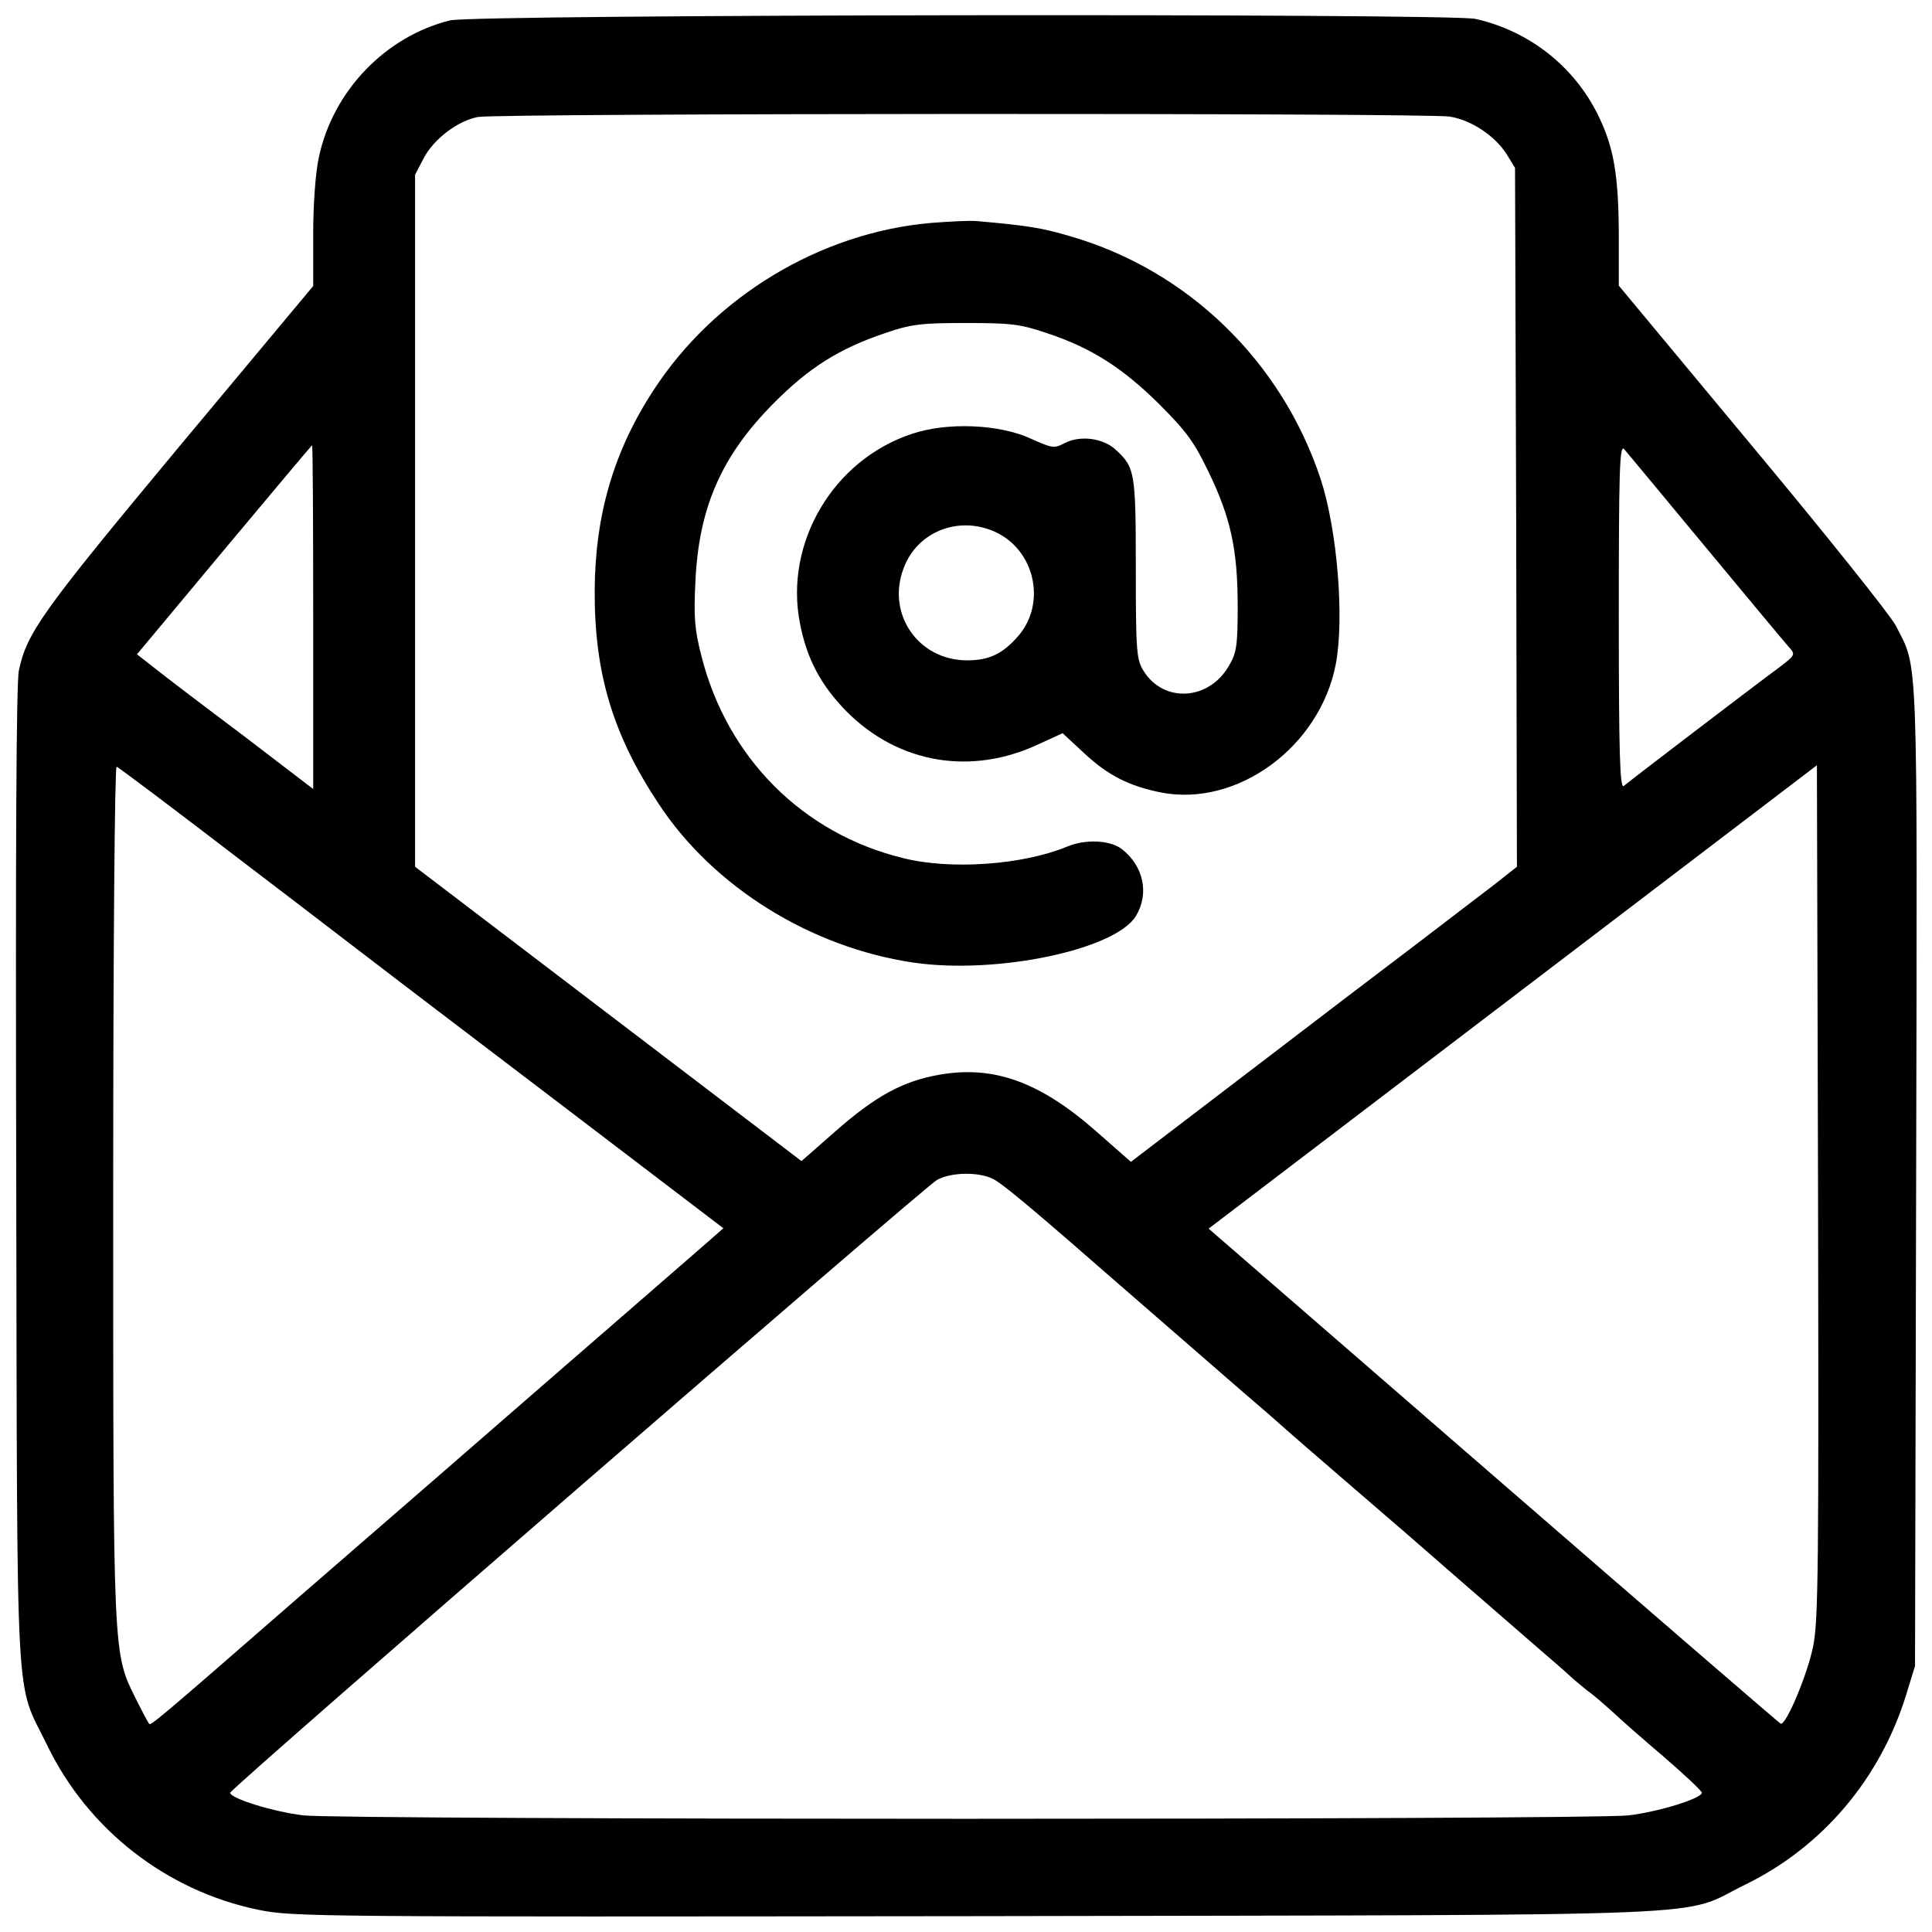
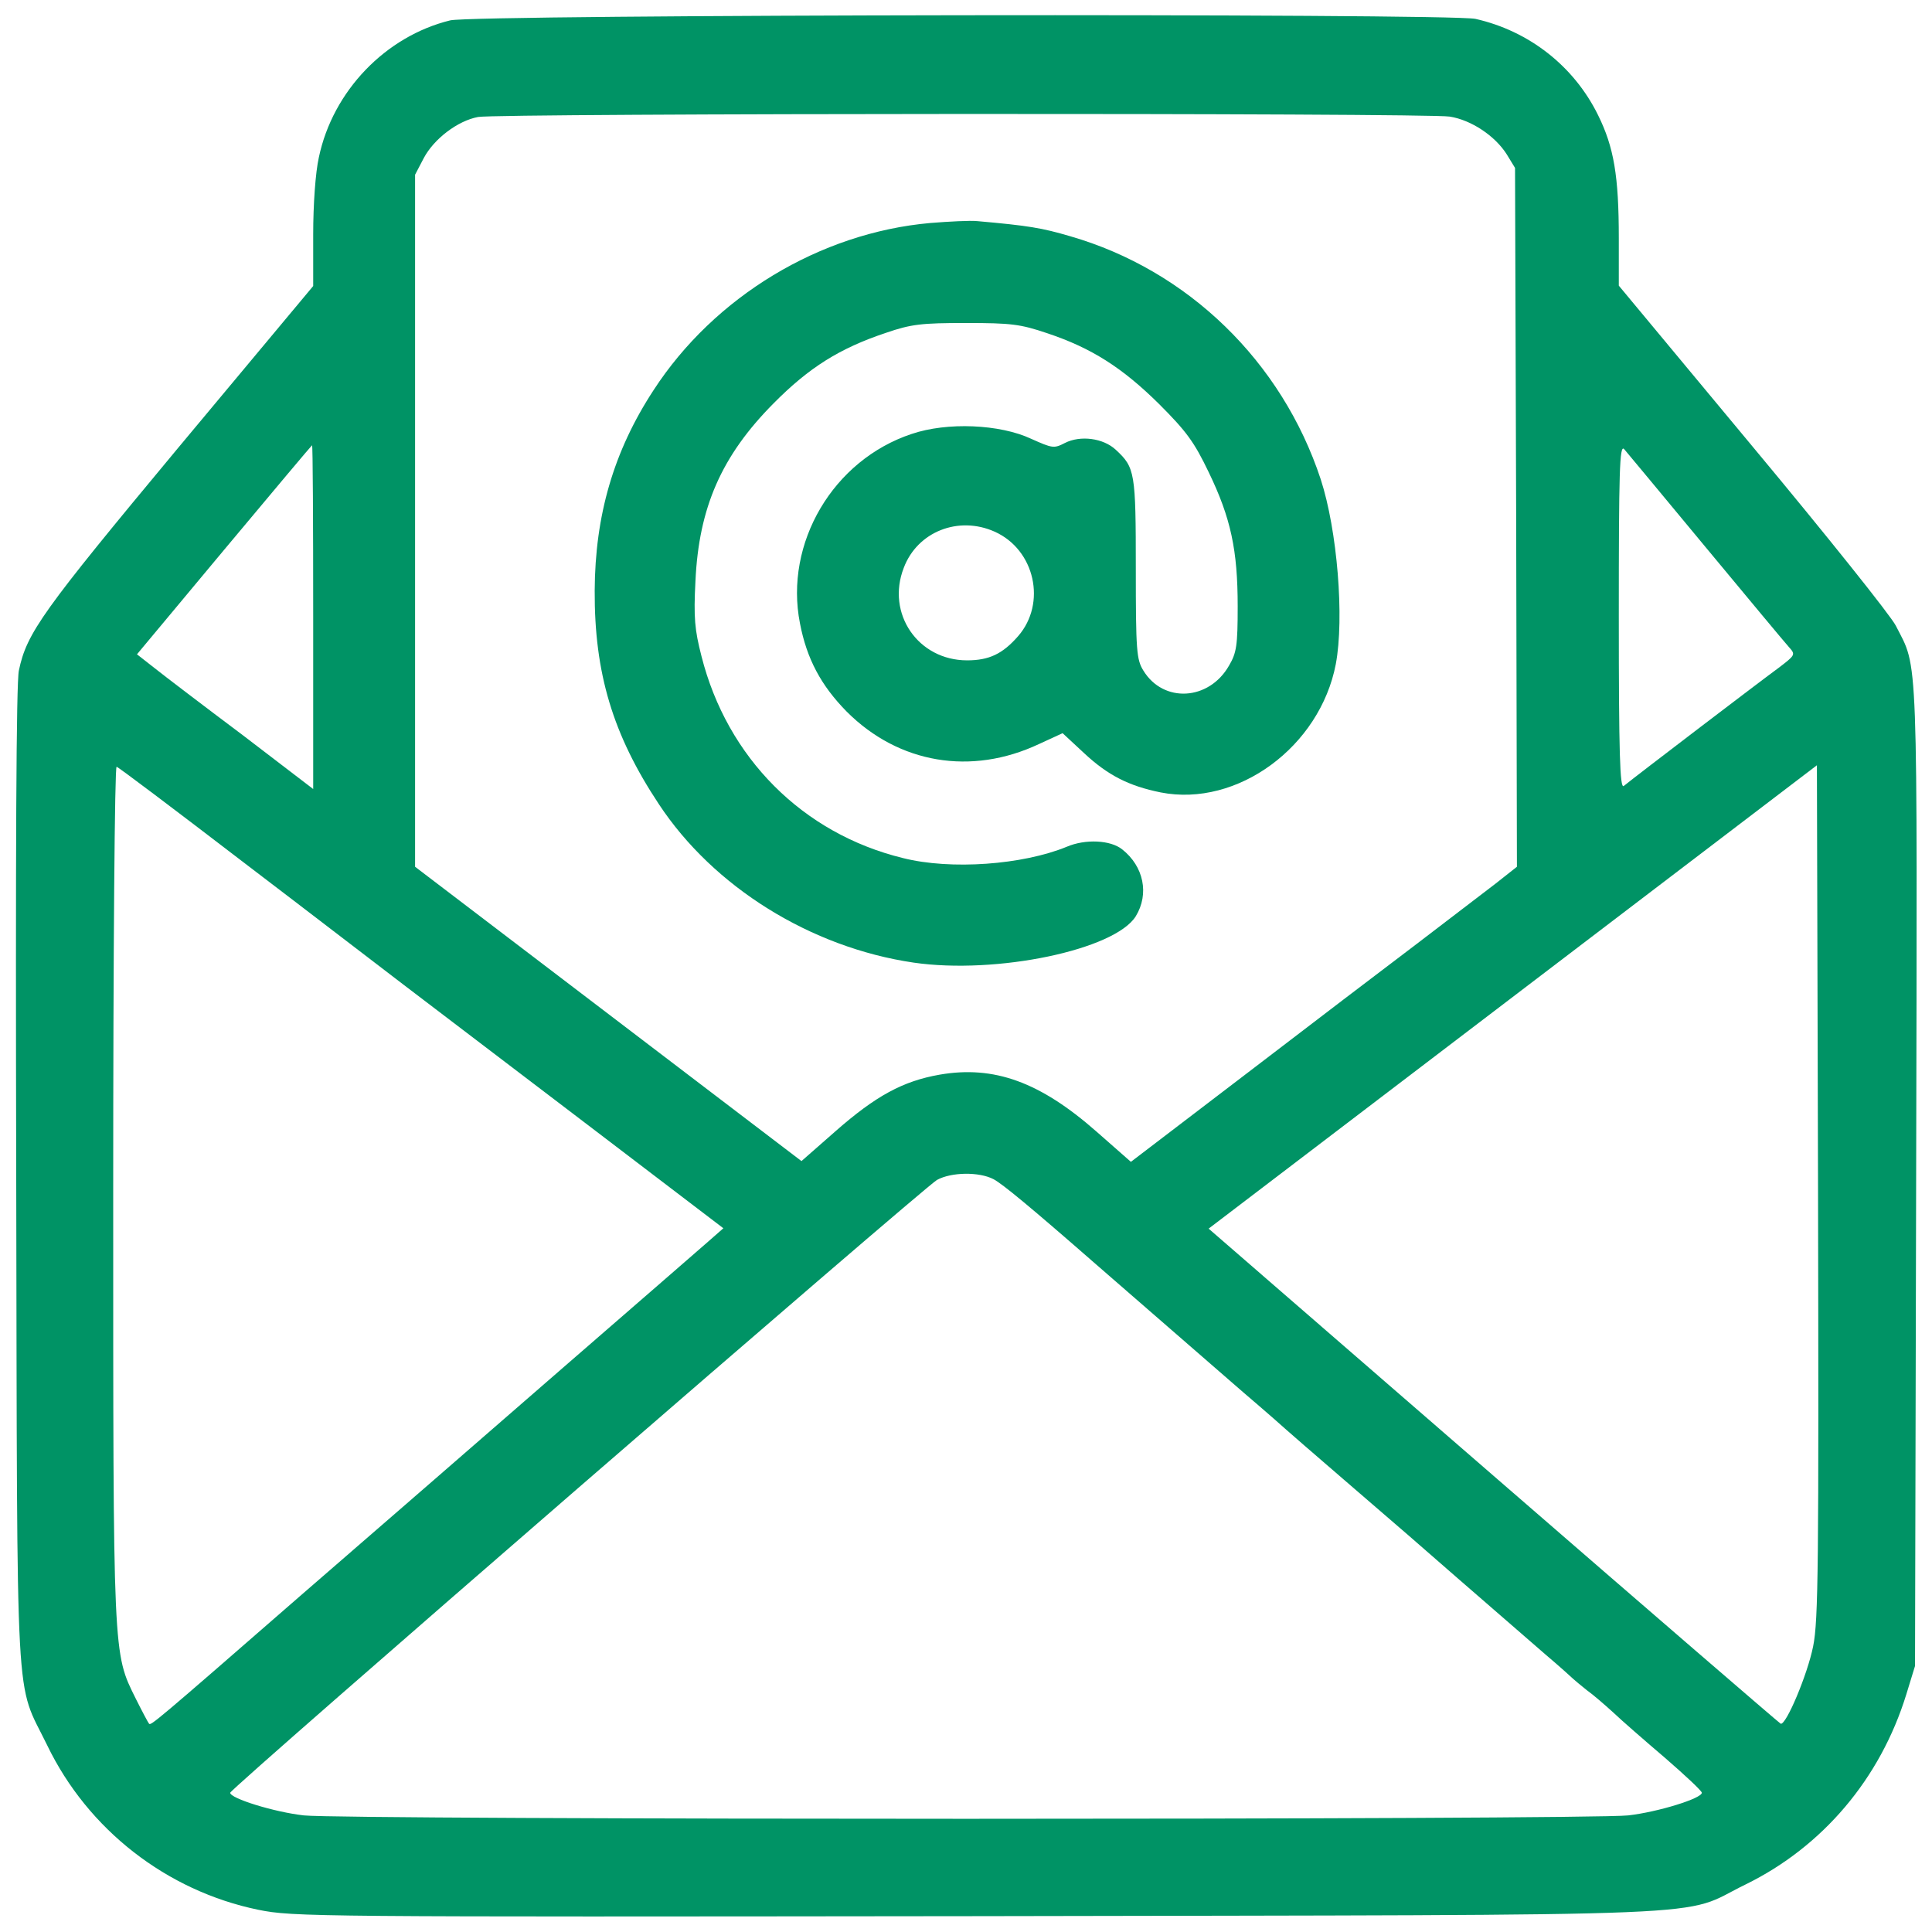
<svg xmlns="http://www.w3.org/2000/svg" version="1.0" width="512pt" height="512pt" viewBox="0 0 512 512" preserveAspectRatio="xMidYMid meet">
-   <g transform="translate(0,512) scale(0.1,-0.1)" fill="#000000" stroke="none">
+   <g transform="translate(0,512) scale(0.1,-0.1)" fill="#009365" stroke="none">
    <path d="M1193 5066 c-171 -42 -311 -187 -348 -363 -9 -40 -15 -125 -15 -204 l0 -137 -358 -429 c-361 -434 -401 -490 -422 -590 -7 -32 -9 -480 -7 -1343 3 -1458 -4 -1328 82 -1505 108 -224 317 -386 559 -436 93 -19 144 -19 1908 -17 2046 4 1853 -4 2034 84 204 100 357 280 426 504 l23 75 3 1299 c3 1420 6 1340 -54 1458 -13 26 -184 240 -379 474 l-355 427 0 126 c0 165 -13 241 -55 326 -64 130 -183 223 -325 255 -72 15 -2651 12 -2717 -4z m2649 -255 c57 -9 120 -51 151 -100 l22 -36 3 -926 2 -926 -57 -45 c-32 -24 -125 -96 -208 -159 -82 -62 -287 -218 -454 -346 l-304 -232 -91 80 c-150 132 -272 176 -416 151 -97 -17 -169 -56 -276 -150 l-90 -79 -512 390 -512 390 0 917 0 917 23 44 c27 51 90 99 144 109 51 10 2515 11 2575 1z m-3012 -1327 l0 -455 -187 143 c-104 78 -209 158 -234 178 l-46 36 231 277 c127 152 232 277 233 277 2 0 3 -205 3 -456z m3690 186 c112 -135 211 -254 221 -265 18 -20 17 -21 -29 -56 -40 -29 -372 -282 -409 -312 -10 -7 -13 84 -13 449 0 386 2 456 14 444 7 -8 104 -125 216 -260z m-3875 -835 c180 -137 371 -284 425 -325 54 -41 267 -203 473 -360 l374 -285 -41 -36 c-23 -20 -201 -175 -396 -344 -195 -170 -503 -437 -684 -594 -390 -340 -396 -344 -401 -339 -2 2 -18 32 -35 66 -61 123 -60 103 -60 1344 0 641 4 1128 9 1126 5 -1 156 -115 336 -253z m4160 -2078 c-15 -75 -72 -210 -86 -205 -4 2 -346 297 -761 657 l-755 655 806 614 806 614 3 -1128 c2 -992 1 -1138 -13 -1207z m-2172 1238 c23 -12 97 -73 272 -226 70 -61 289 -251 390 -339 61 -52 112 -97 115 -100 3 -3 70 -61 150 -130 80 -69 159 -137 175 -151 27 -24 178 -155 360 -313 39 -33 72 -63 75 -66 3 -3 19 -16 35 -29 17 -12 48 -39 70 -59 22 -21 84 -75 138 -121 53 -46 97 -87 97 -92 0 -15 -116 -51 -195 -60 -106 -12 -3404 -12 -3510 0 -79 9 -195 45 -195 60 0 11 1837 1603 1873 1624 38 21 112 22 150 2z" />
    <path d="M2465 4529 c-292 -26 -572 -195 -733 -443 -106 -162 -155 -332 -156 -531 -1 -219 48 -382 170 -566 145 -220 403 -380 675 -420 220 -32 534 34 589 123 36 59 21 132 -36 177 -31 25 -98 28 -147 7 -117 -48 -307 -62 -434 -30 -266 65 -466 266 -534 535 -18 70 -21 102 -16 199 9 195 69 332 207 471 94 95 175 146 298 187 67 23 94 26 212 26 120 0 144 -3 215 -27 117 -39 199 -91 297 -188 73 -73 93 -101 131 -180 59 -122 77 -207 77 -356 0 -104 -3 -123 -23 -157 -53 -93 -174 -100 -227 -13 -18 29 -20 52 -20 270 0 255 -2 268 -53 315 -33 31 -94 39 -135 18 -29 -15 -33 -14 -89 11 -83 39 -223 45 -317 13 -208 -69 -338 -289 -296 -502 18 -94 56 -165 124 -234 138 -138 330 -170 509 -86 l63 29 56 -52 c64 -60 120 -88 204 -105 203 -40 422 121 464 340 23 122 4 355 -40 490 -103 312 -352 554 -664 644 -75 22 -110 28 -246 40 -19 2 -75 -1 -125 -5z m171 -818 c107 -48 138 -190 62 -277 -41 -47 -77 -64 -135 -64 -130 0 -215 124 -168 245 36 96 145 139 241 96z" />
  </g>
</svg>
